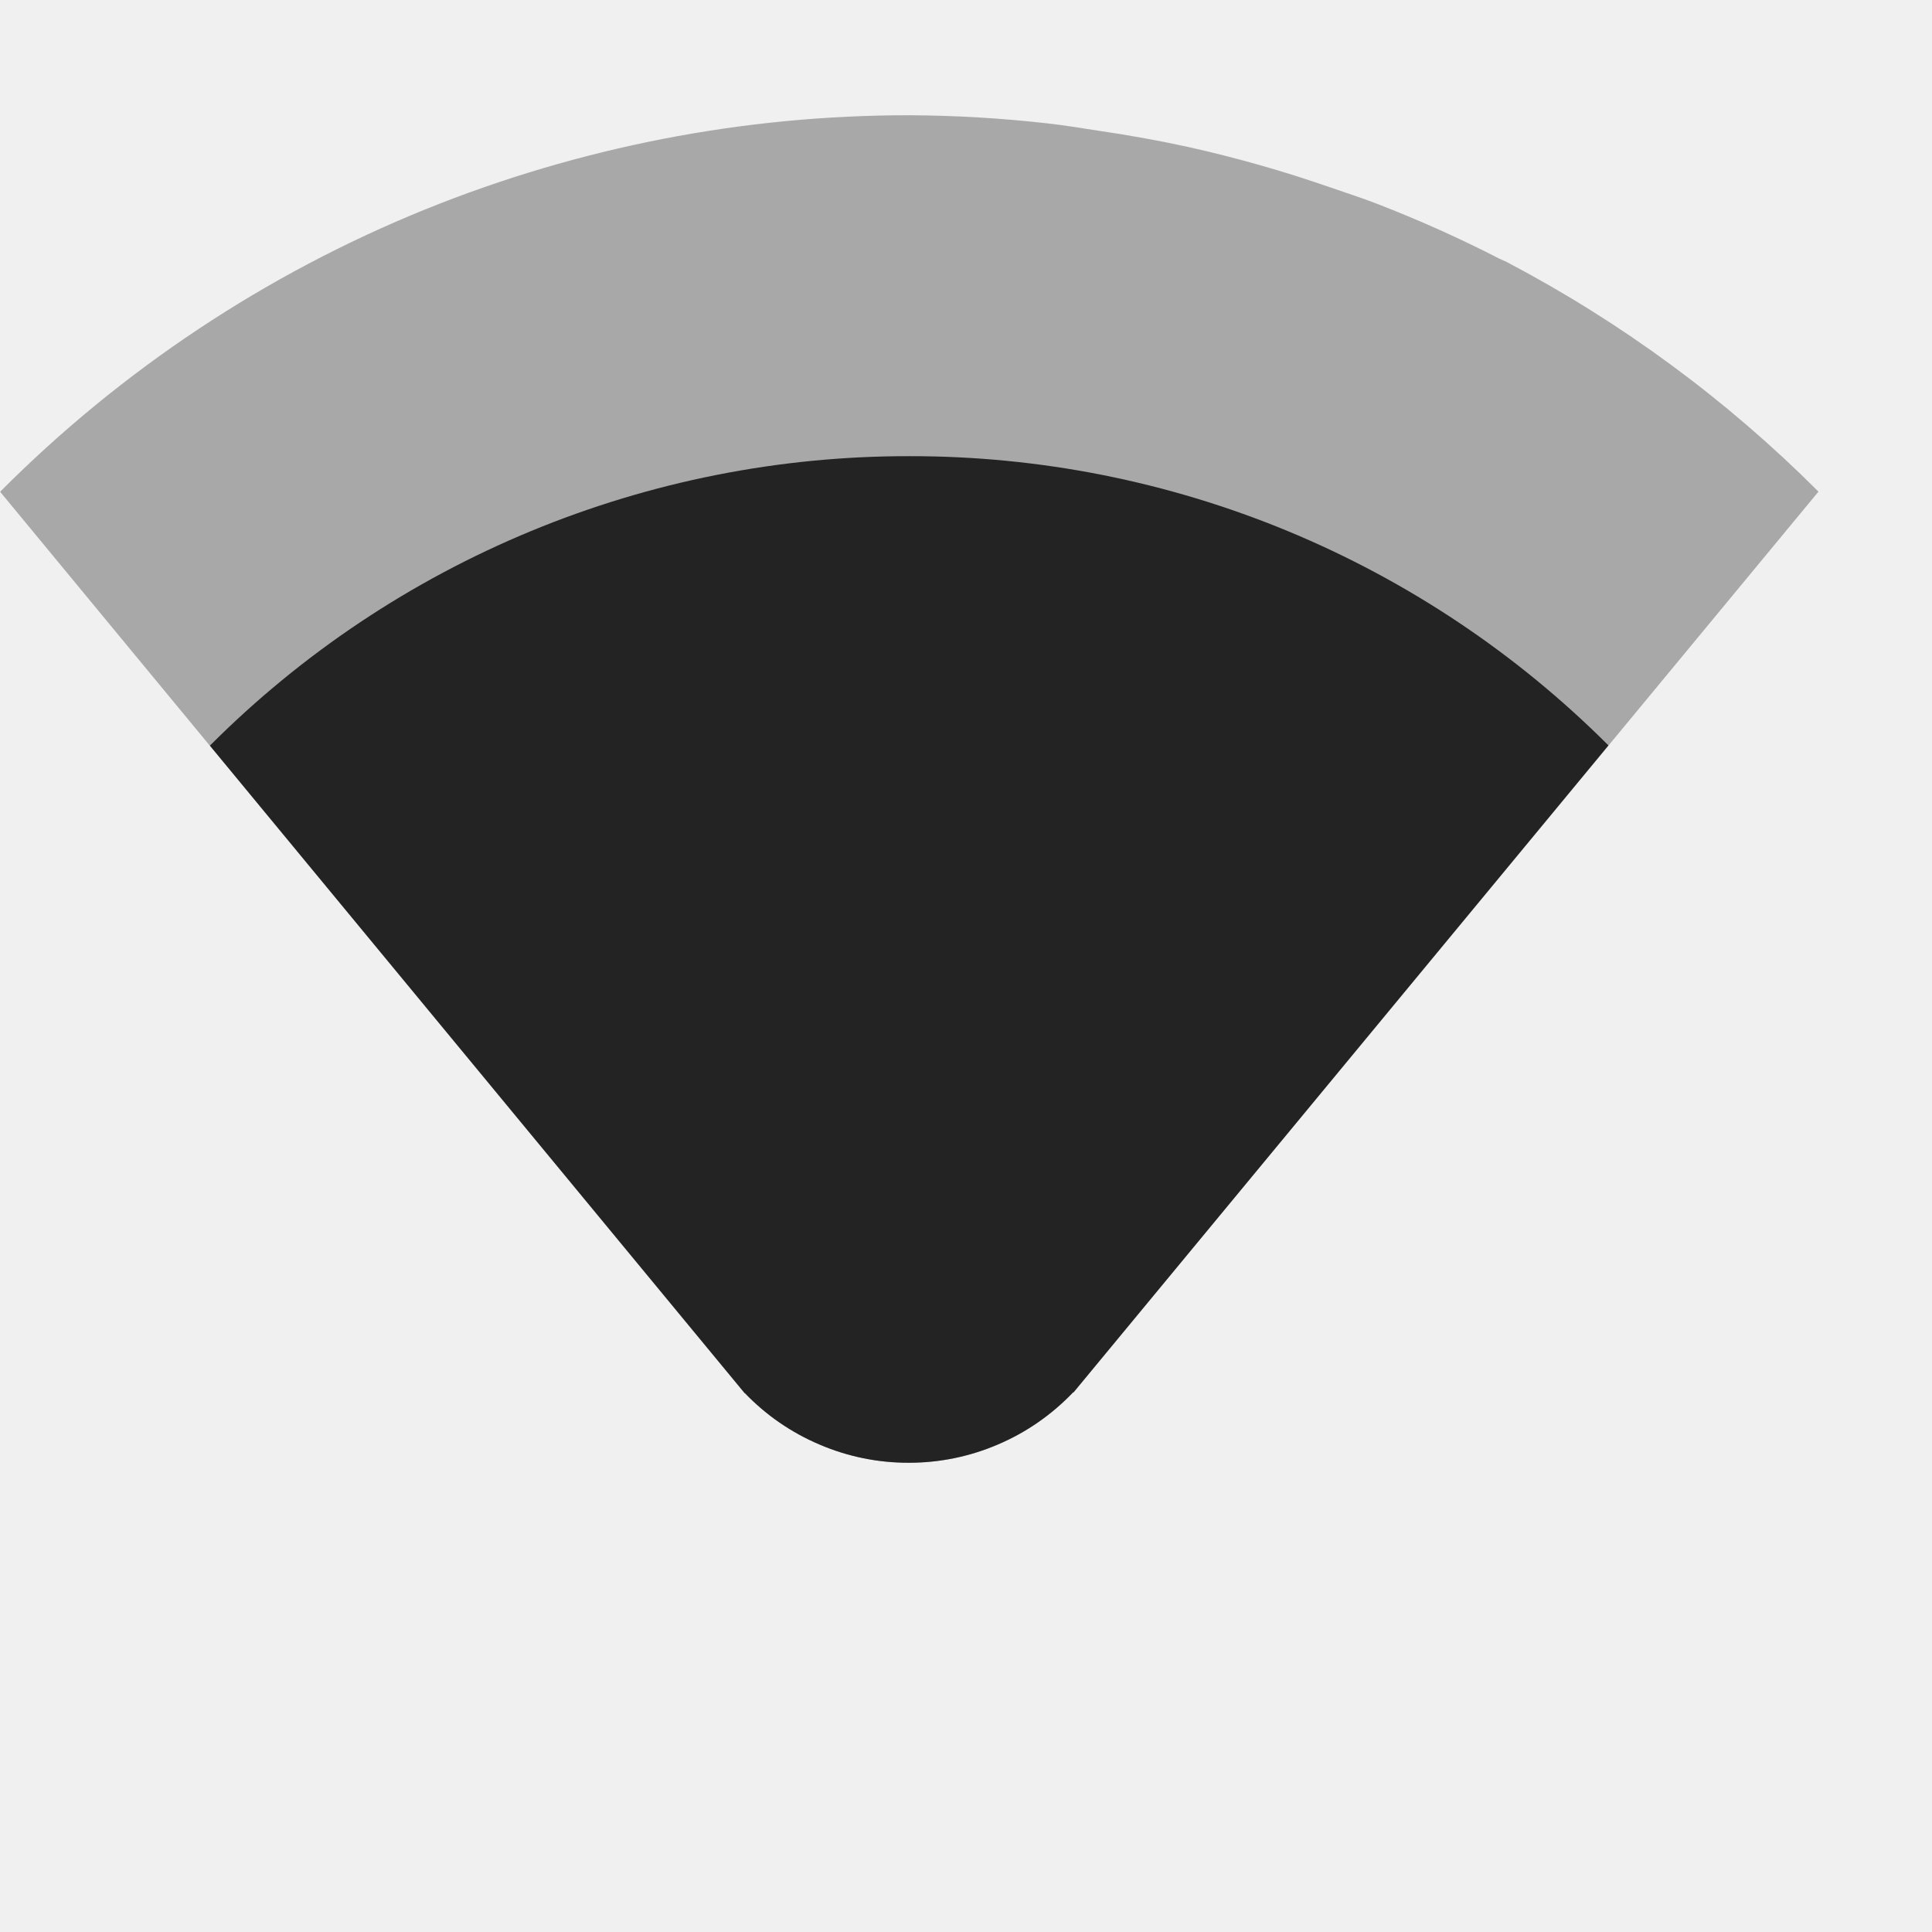
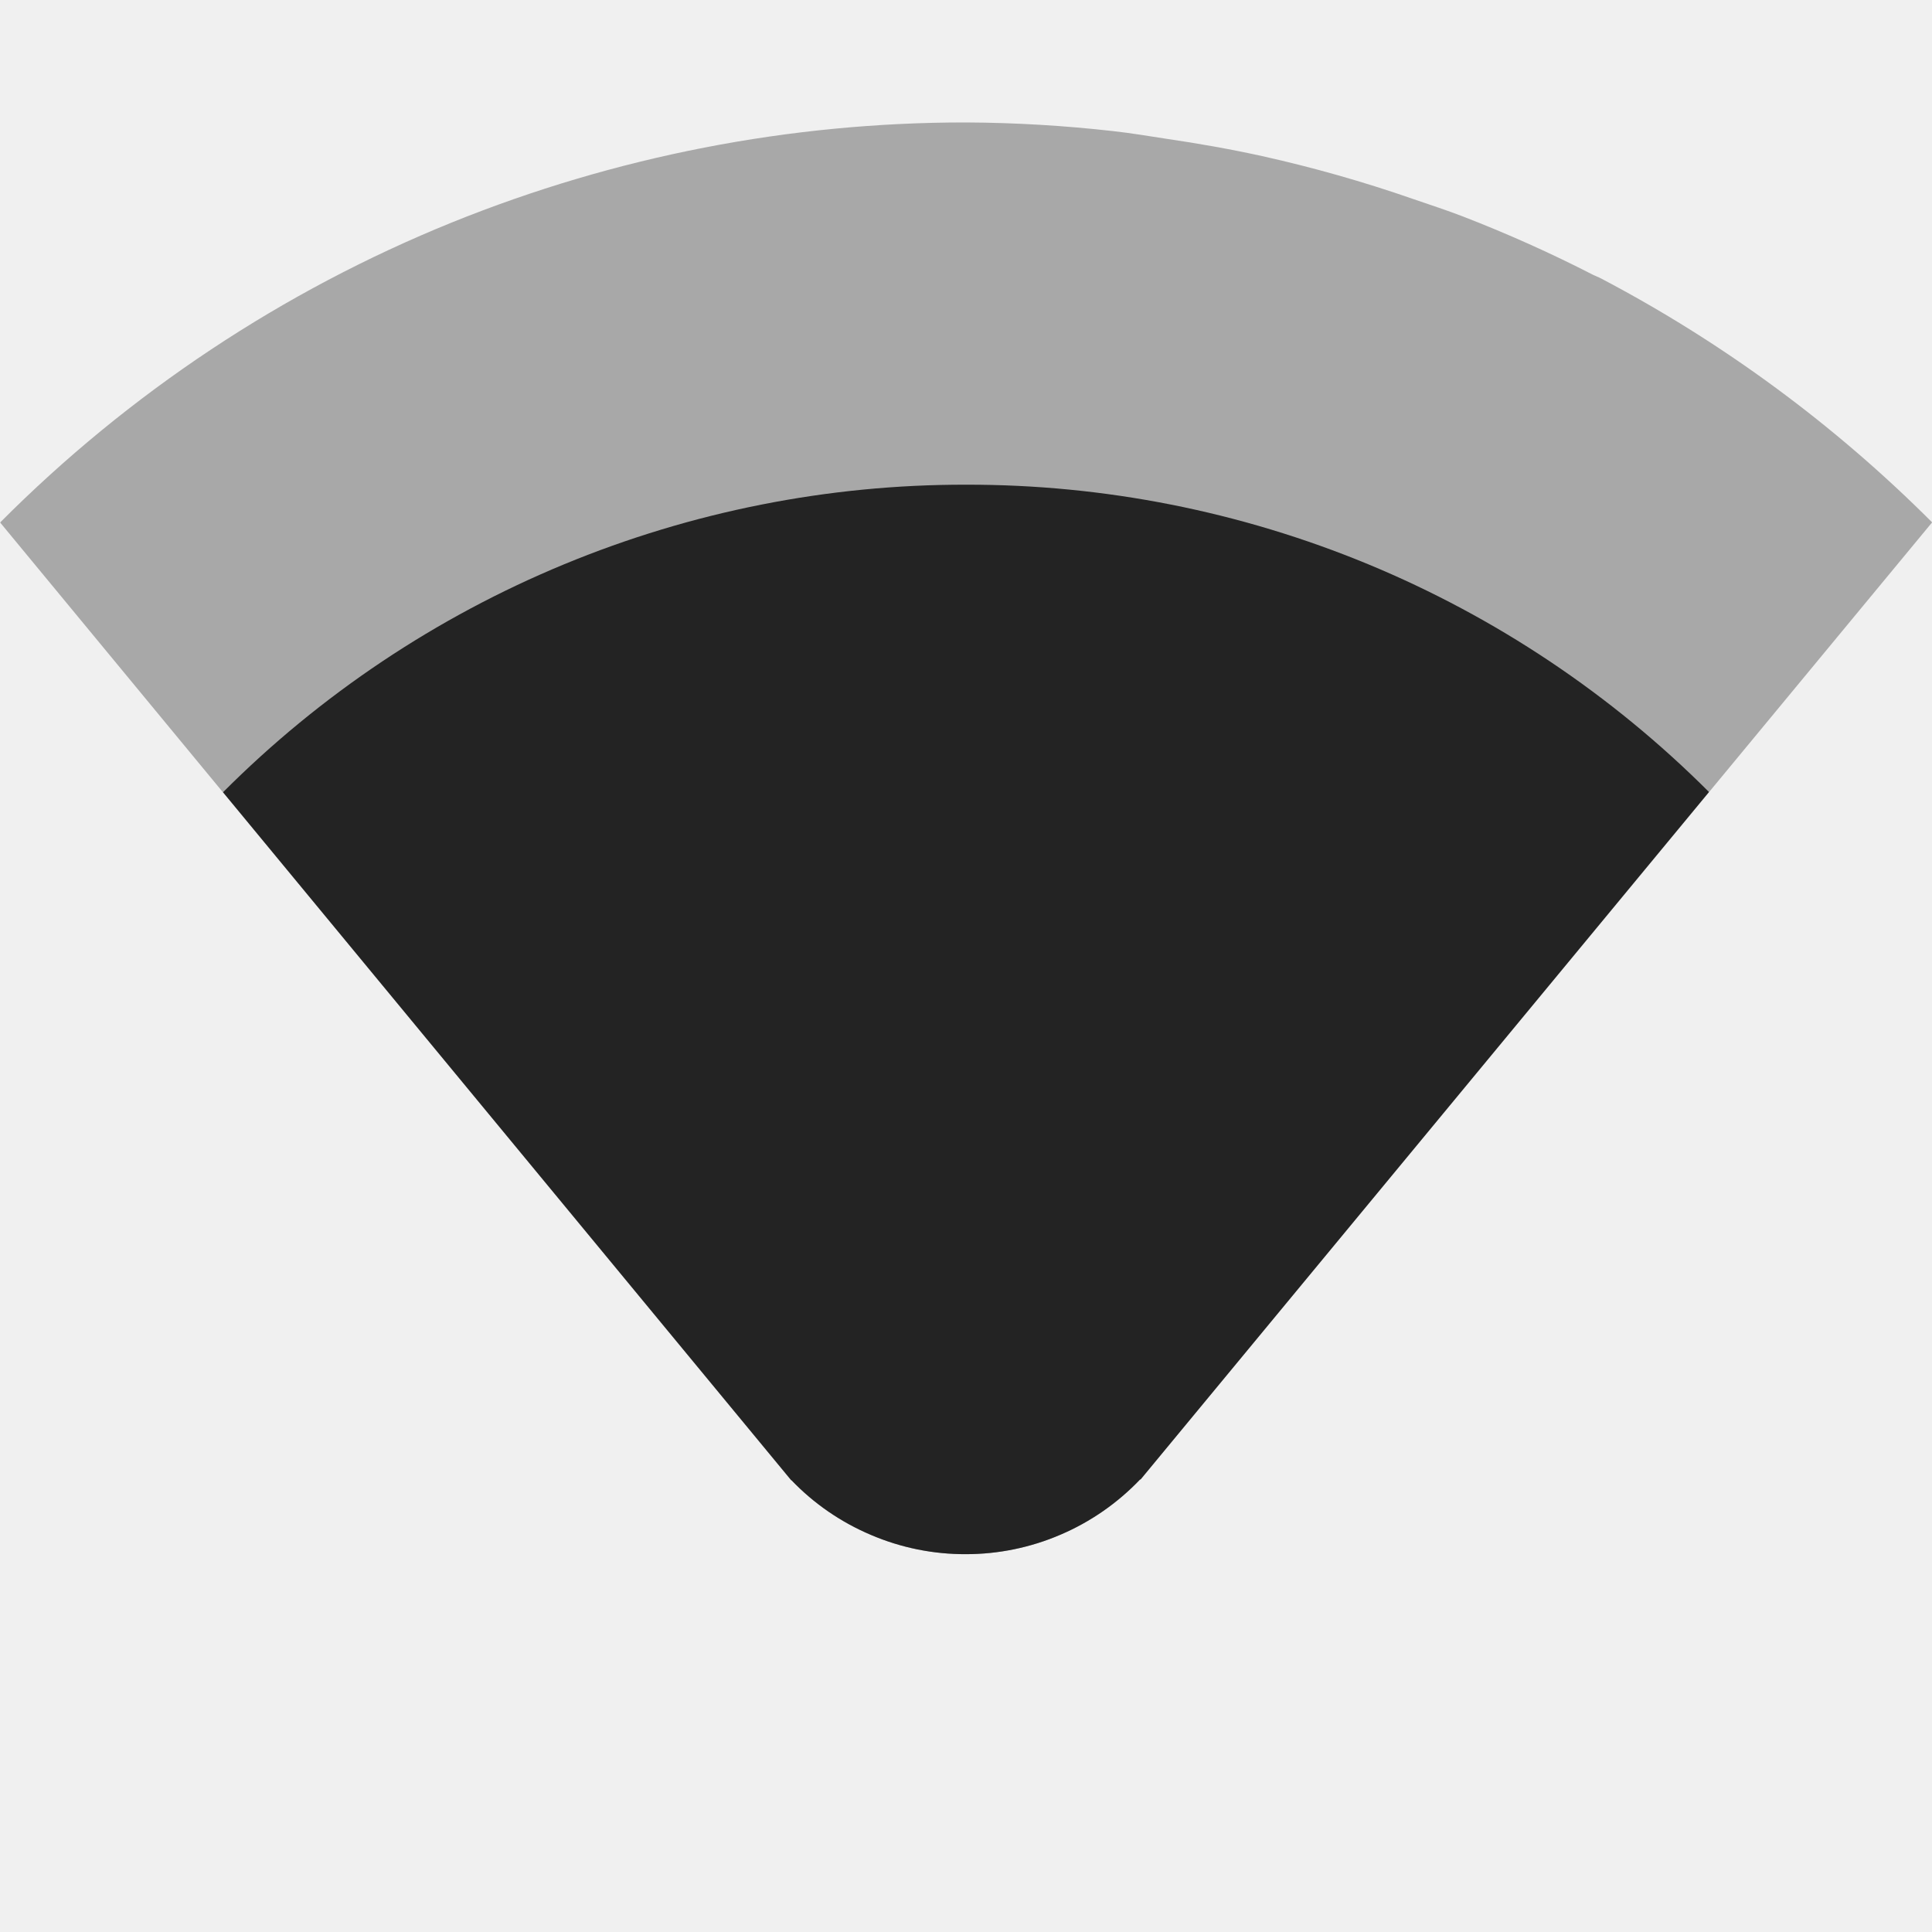
- <svg xmlns="http://www.w3.org/2000/svg" width="17" height="17" viewBox="0 0 17 17" fill="none">
+ <svg xmlns="http://www.w3.org/2000/svg" width="16" height="16" viewBox="0 0 16 16" fill="none">
  <g clip-path="url(#clip0_412_3802)">
-     <path d="M16.001 16.004V0.004H0.001V16.004H16.001Z" fill="#808080" fill-opacity="0.00" />
    <path opacity="0.35" d="M8.001 1.014C6.542 1.013 5.096 1.295 3.743 1.842C2.341 2.41 1.068 3.255 0.001 4.327L6.551 12.258H6.554C6.741 12.453 6.966 12.607 7.214 12.712C7.462 12.818 7.729 12.872 7.999 12.871C8.269 12.871 8.536 12.816 8.784 12.709C9.032 12.603 9.256 12.447 9.442 12.252H9.446L16.001 4.326C15.195 3.519 14.271 2.838 13.261 2.307C13.239 2.295 13.215 2.287 13.193 2.276C12.843 2.096 12.483 1.935 12.116 1.793C11.979 1.74 11.839 1.695 11.7 1.647C11.292 1.505 10.876 1.387 10.454 1.293C10.19 1.235 9.924 1.188 9.657 1.149C9.512 1.127 9.367 1.102 9.22 1.086C8.815 1.04 8.408 1.016 8.001 1.014Z" fill="#232323" />
    <path d="M8.001 4.014C6.858 4.012 5.726 4.237 4.67 4.674C3.614 5.111 2.654 5.752 1.847 6.561L6.552 12.258H6.554C6.741 12.453 6.965 12.607 7.214 12.712C7.462 12.818 7.729 12.872 7.999 12.871C8.269 12.871 8.536 12.816 8.784 12.709C9.032 12.603 9.256 12.447 9.442 12.252H9.446L14.153 6.559C13.345 5.751 12.386 5.11 11.331 4.673C10.275 4.236 9.143 4.012 8.001 4.014Z" fill="#232323" />
  </g>
  <defs>
    <clipPath id="clip0_412_3802">
      <rect width="16.001" height="16" fill="white" transform="translate(0.000976562 0.00402832)" />
    </clipPath>
  </defs>
</svg>
